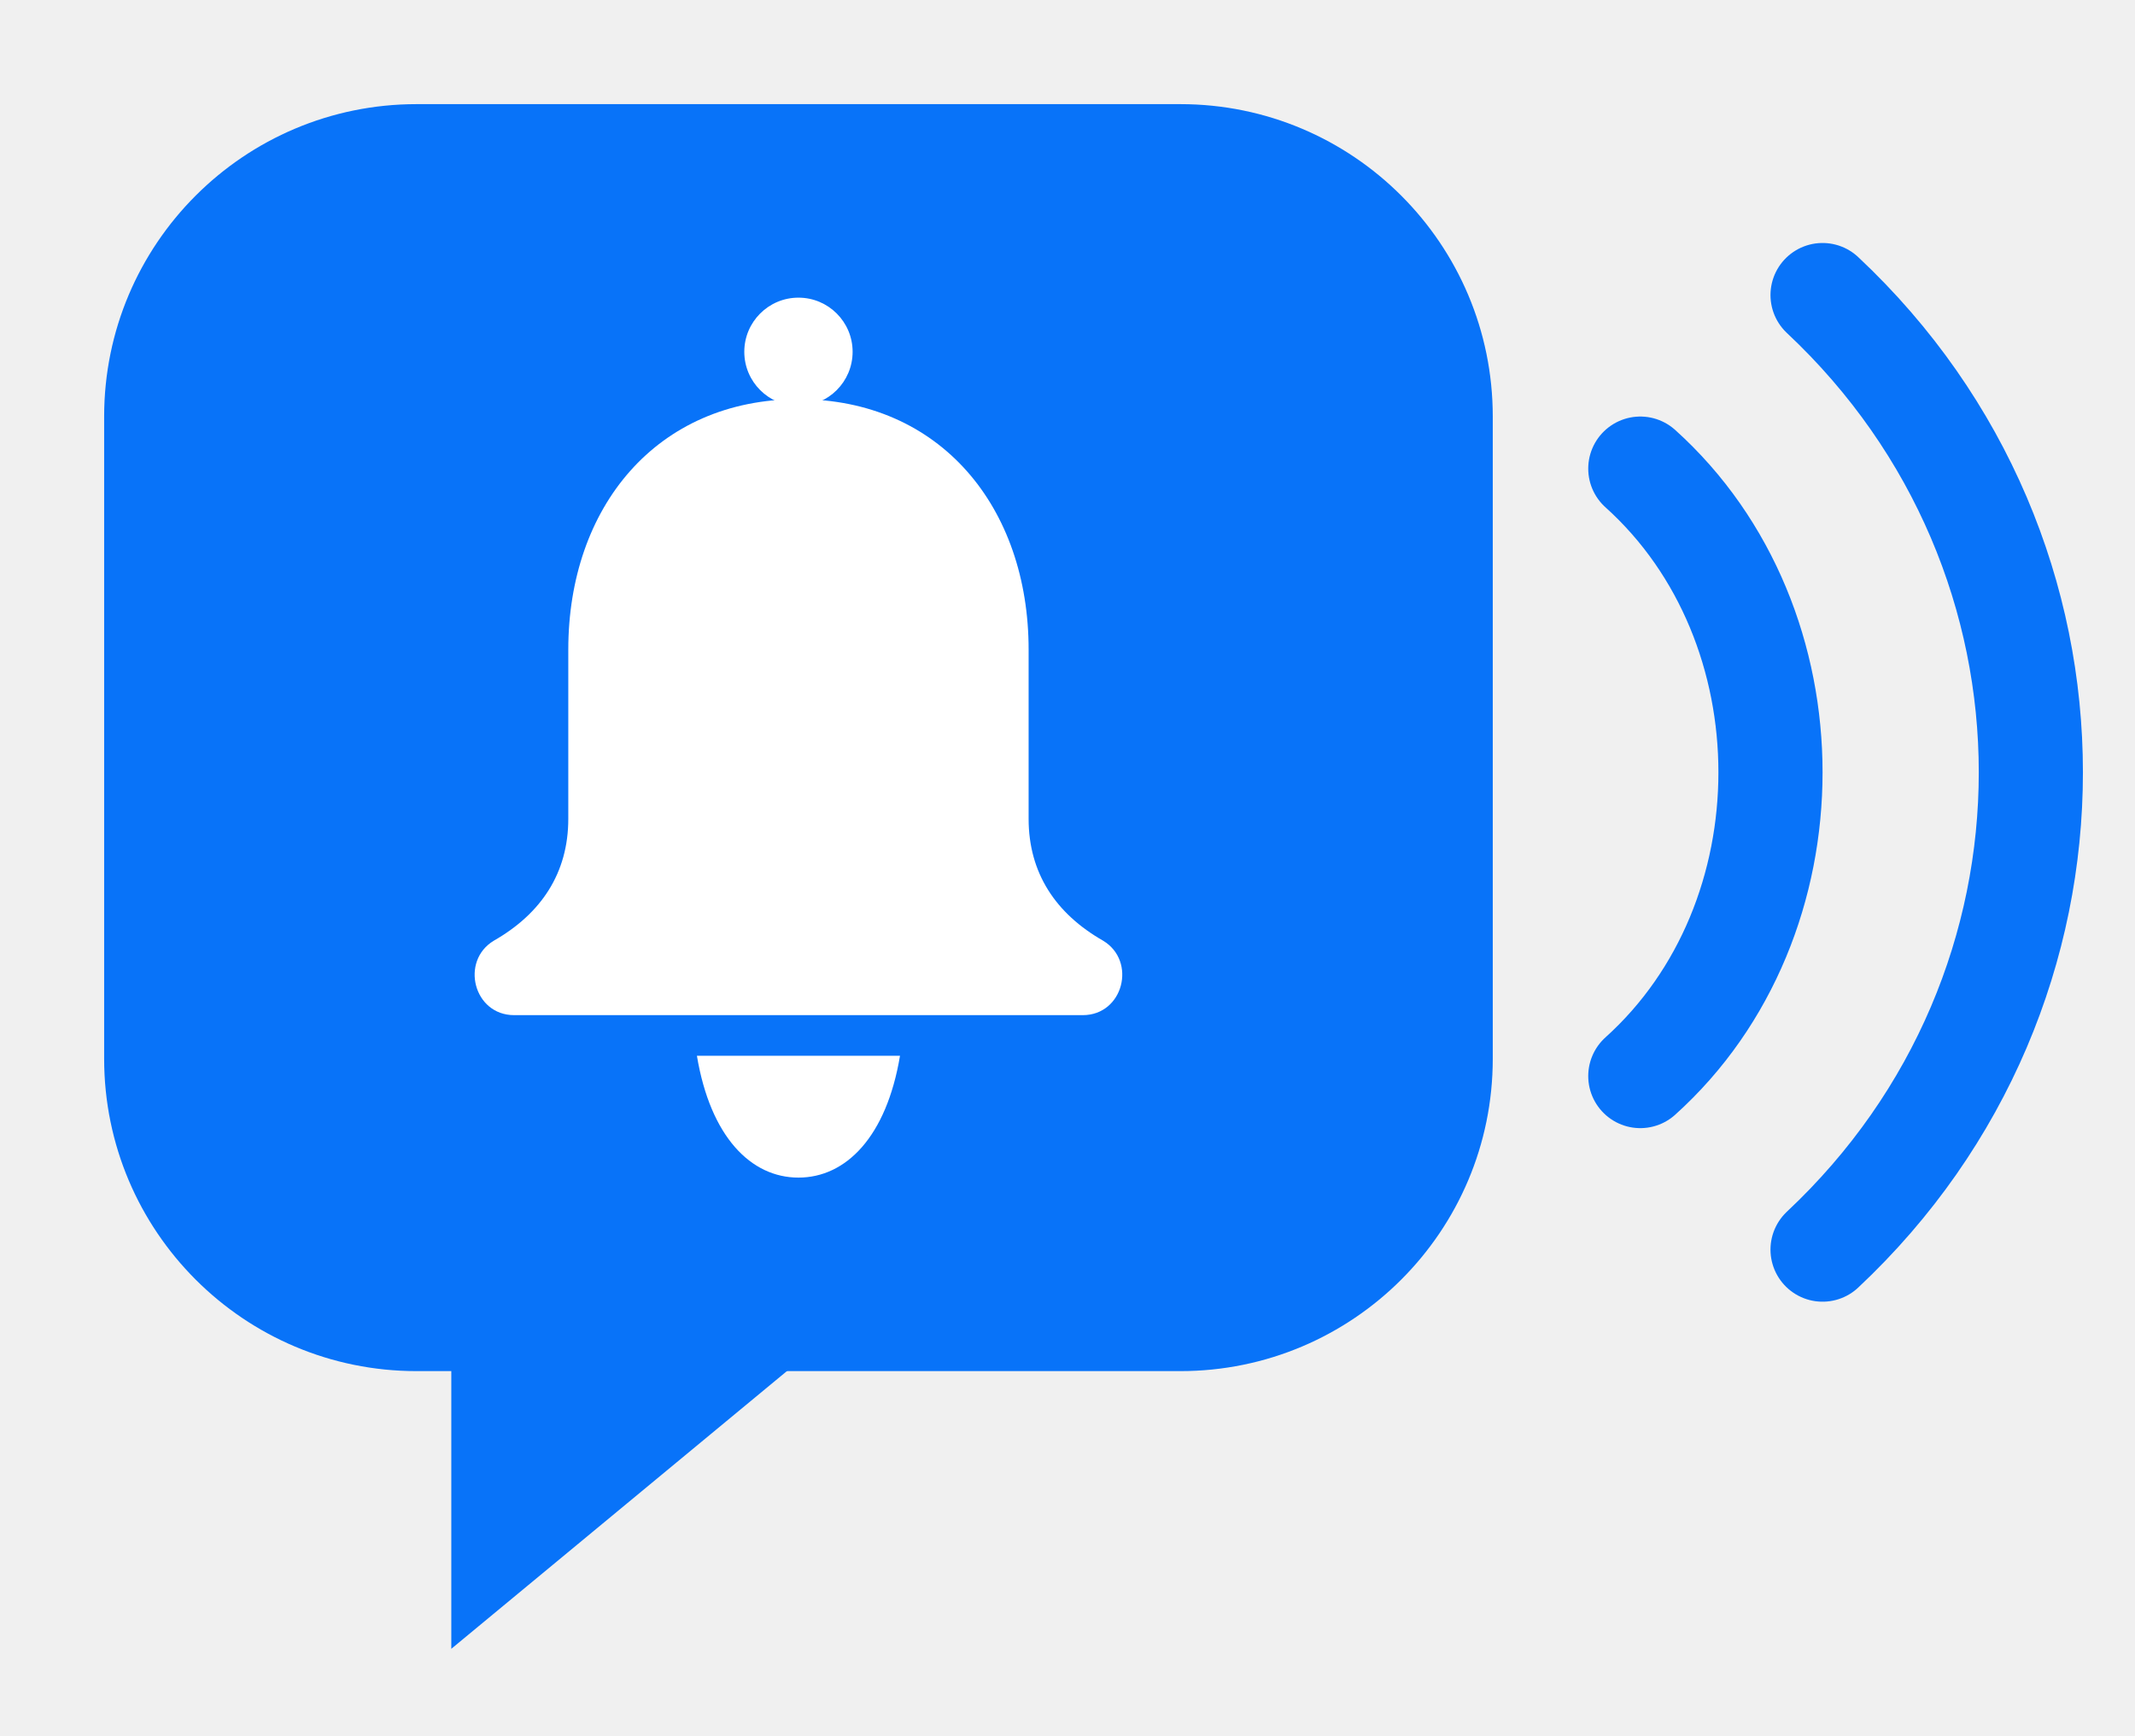
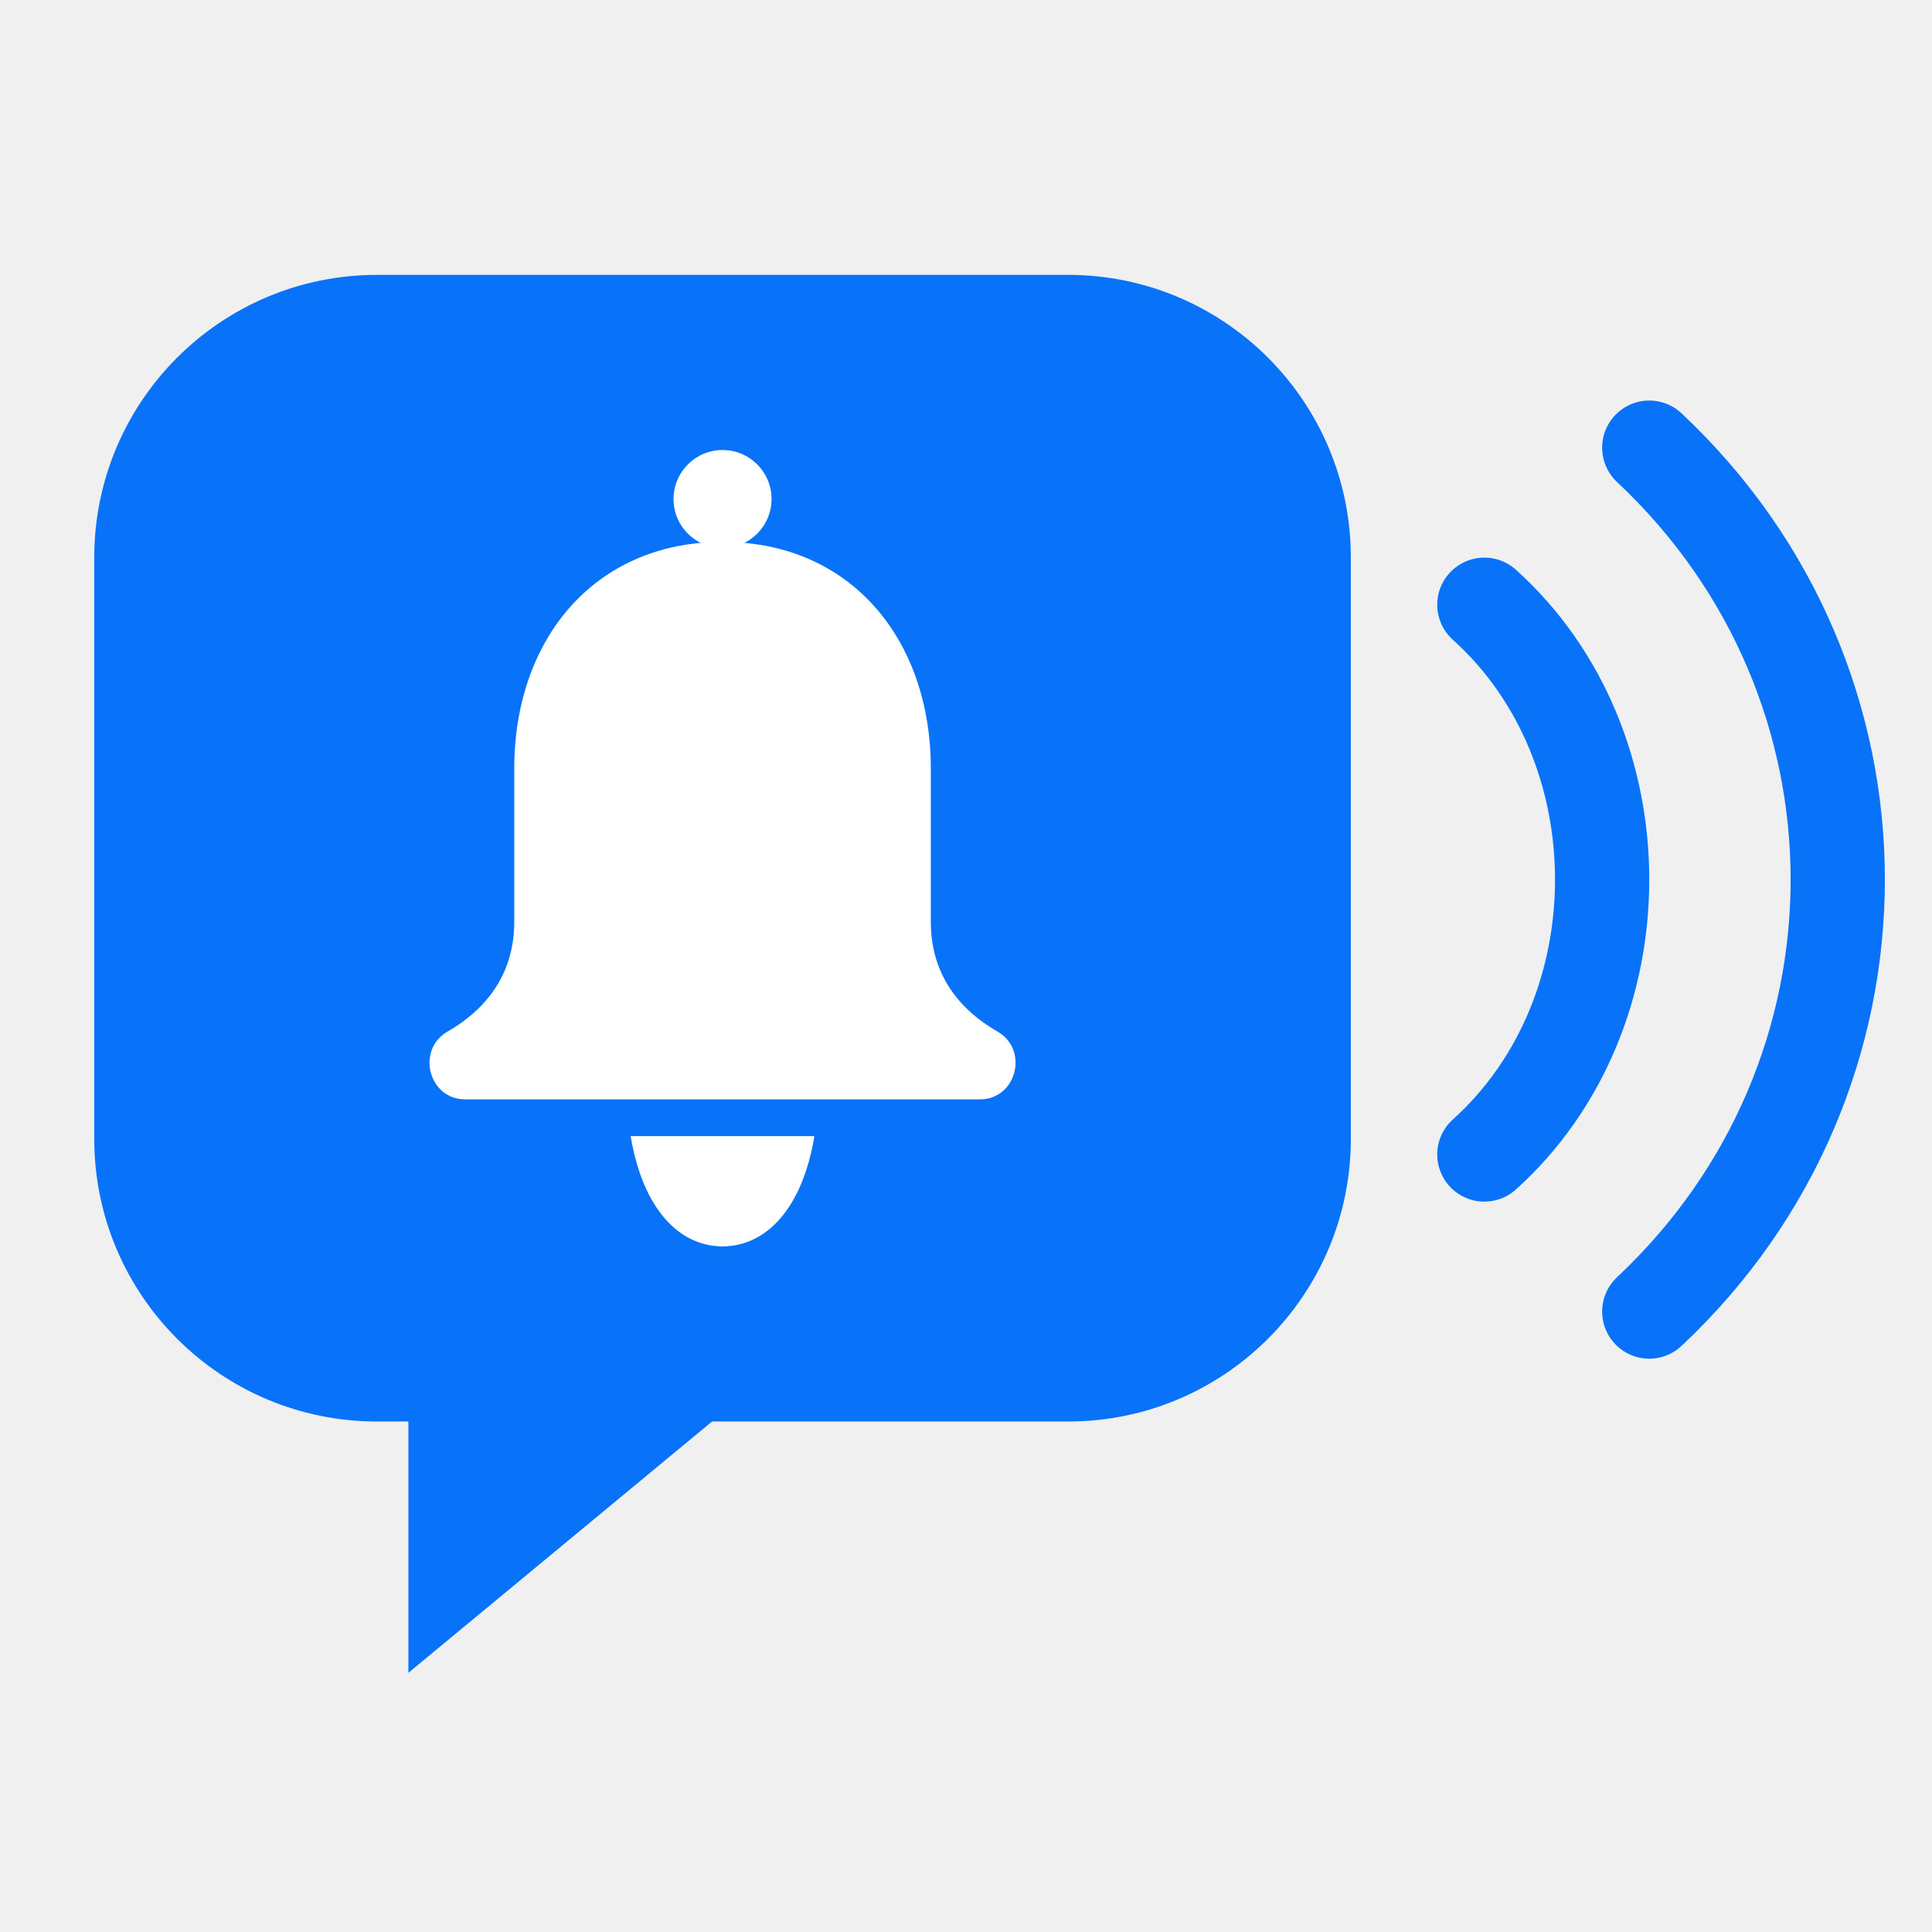
- <svg xmlns="http://www.w3.org/2000/svg" viewBox="6 24 246 200" role="img" aria-labelledby="title">
+ <svg xmlns="http://www.w3.org/2000/svg" viewBox="6 1 246 246" role="img" aria-labelledby="title">
  <g fill="#0873F9">
    <rect x="18" y="36" width="160" height="146" rx="36" />
    <path d="M58 166h58l-58 48z" />
  </g>
  <g fill="#FFFFFF" transform="translate(98,109) scale(0.78) translate(-98,-124)">
    <circle cx="98" cy="67" r="8" />
    <path d="M98 74c-21 0-34 16-34 37v25c0 8-4 14-11 18-5 3-3 11 3 11h84c6 0 8-8 3-11-7-4-11-10-11-18v-25c0-21-13-37-34-37z" />
    <path d="M83 171h30c-2 12-8 18-15 18s-13-6-15-18z" />
  </g>
  <g fill="none" stroke="#0873F9" stroke-linecap="round" stroke-width="12">
    <path d="M195 78c20 18 20 52 0 70" />
    <path d="M216 58c32 30 32 80 0 110" />
  </g>
</svg>
